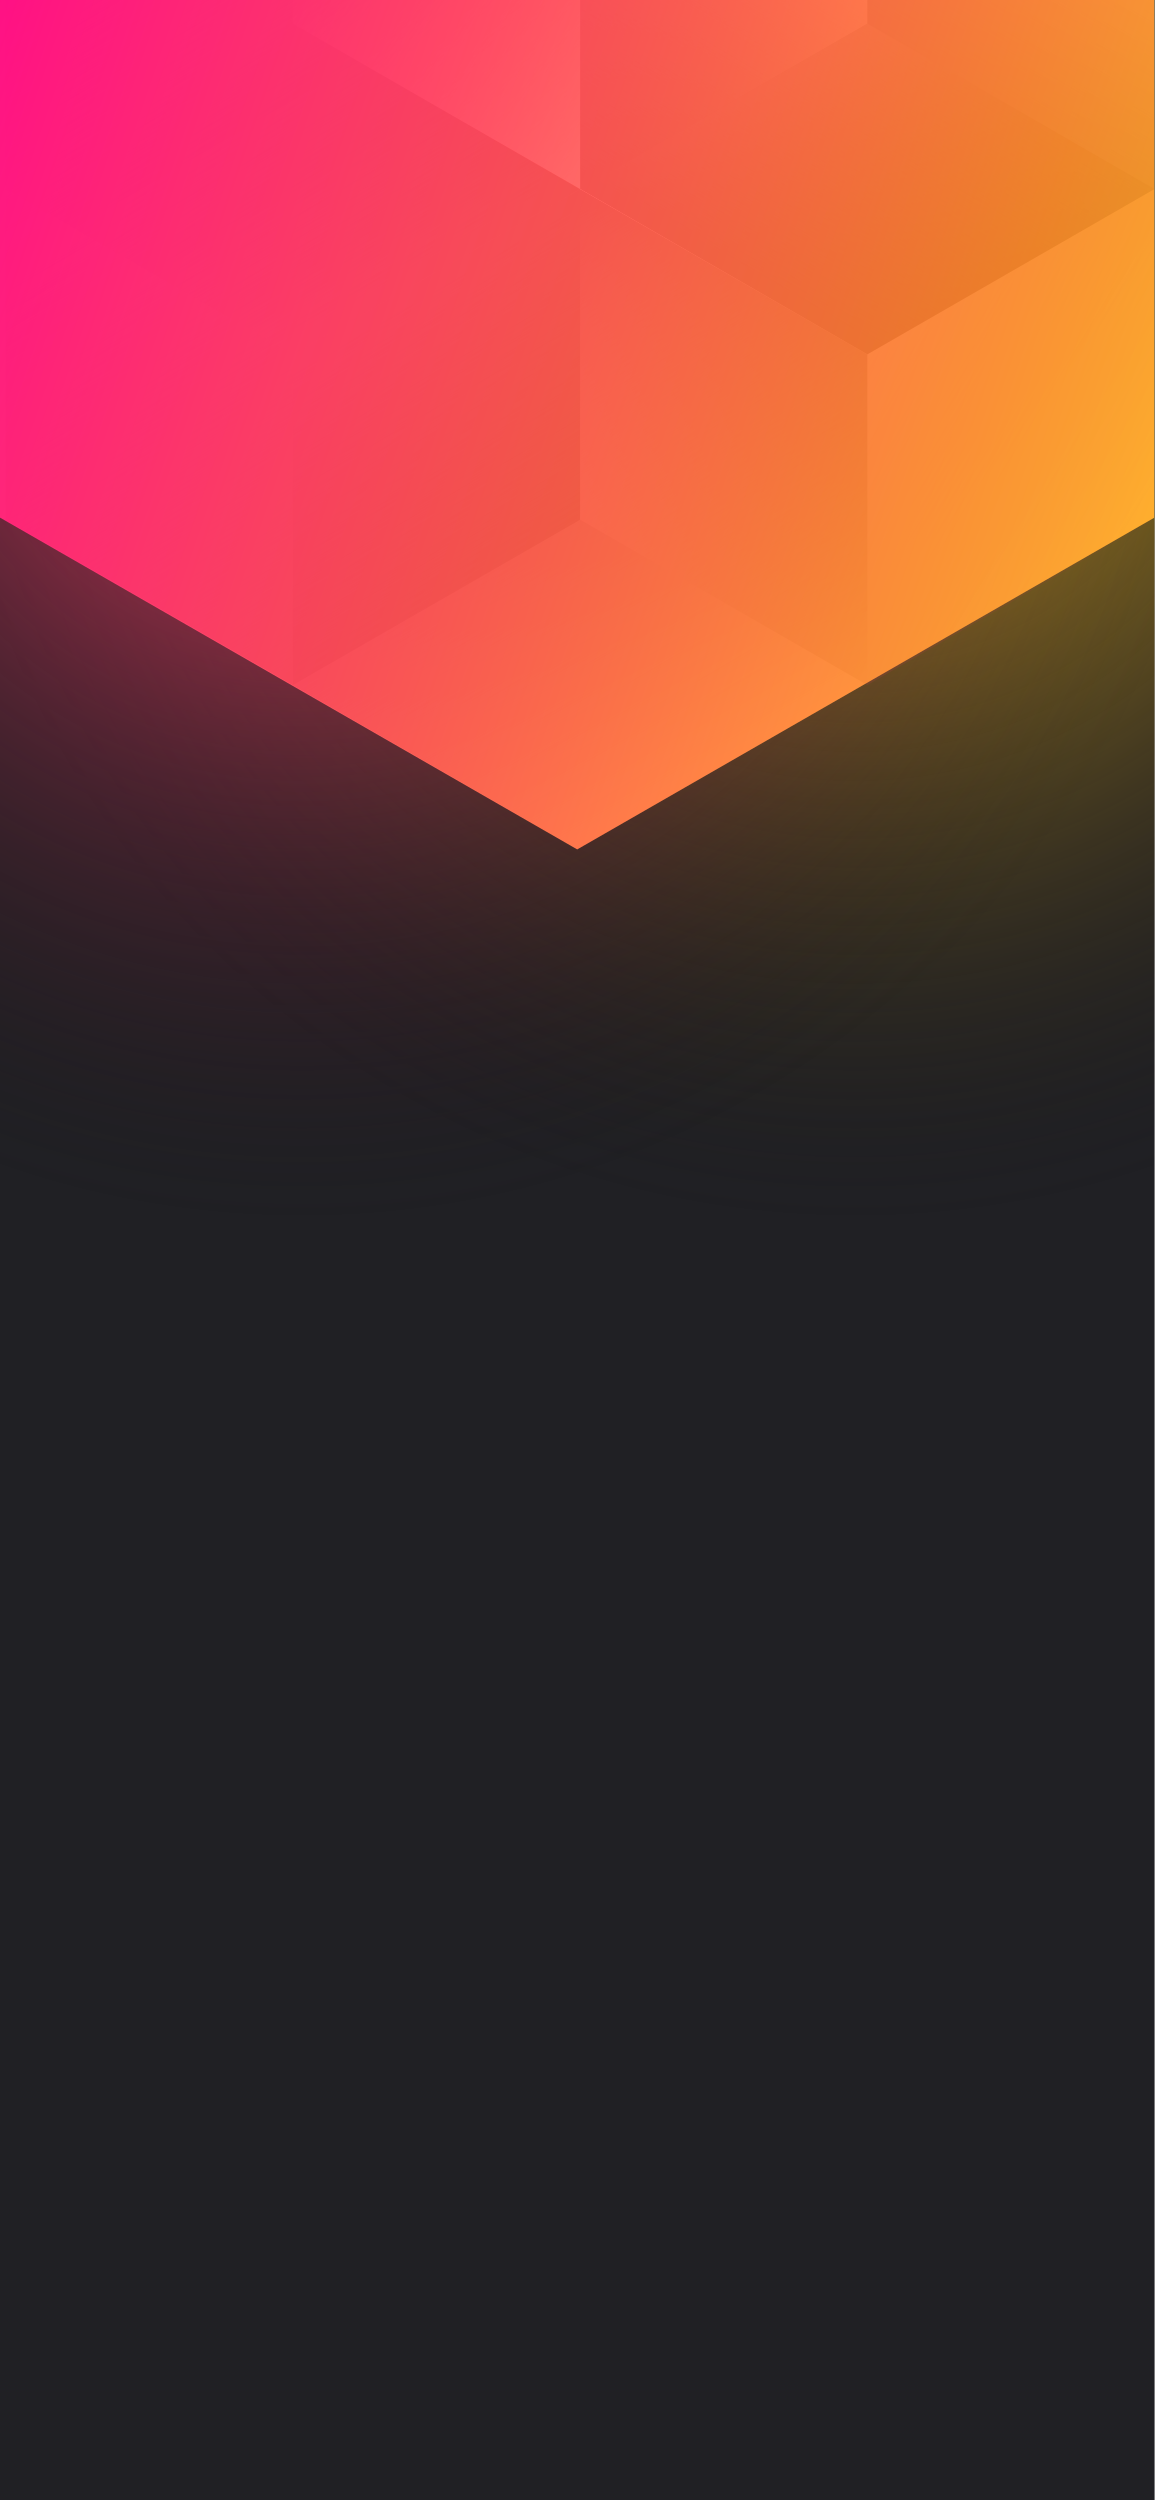
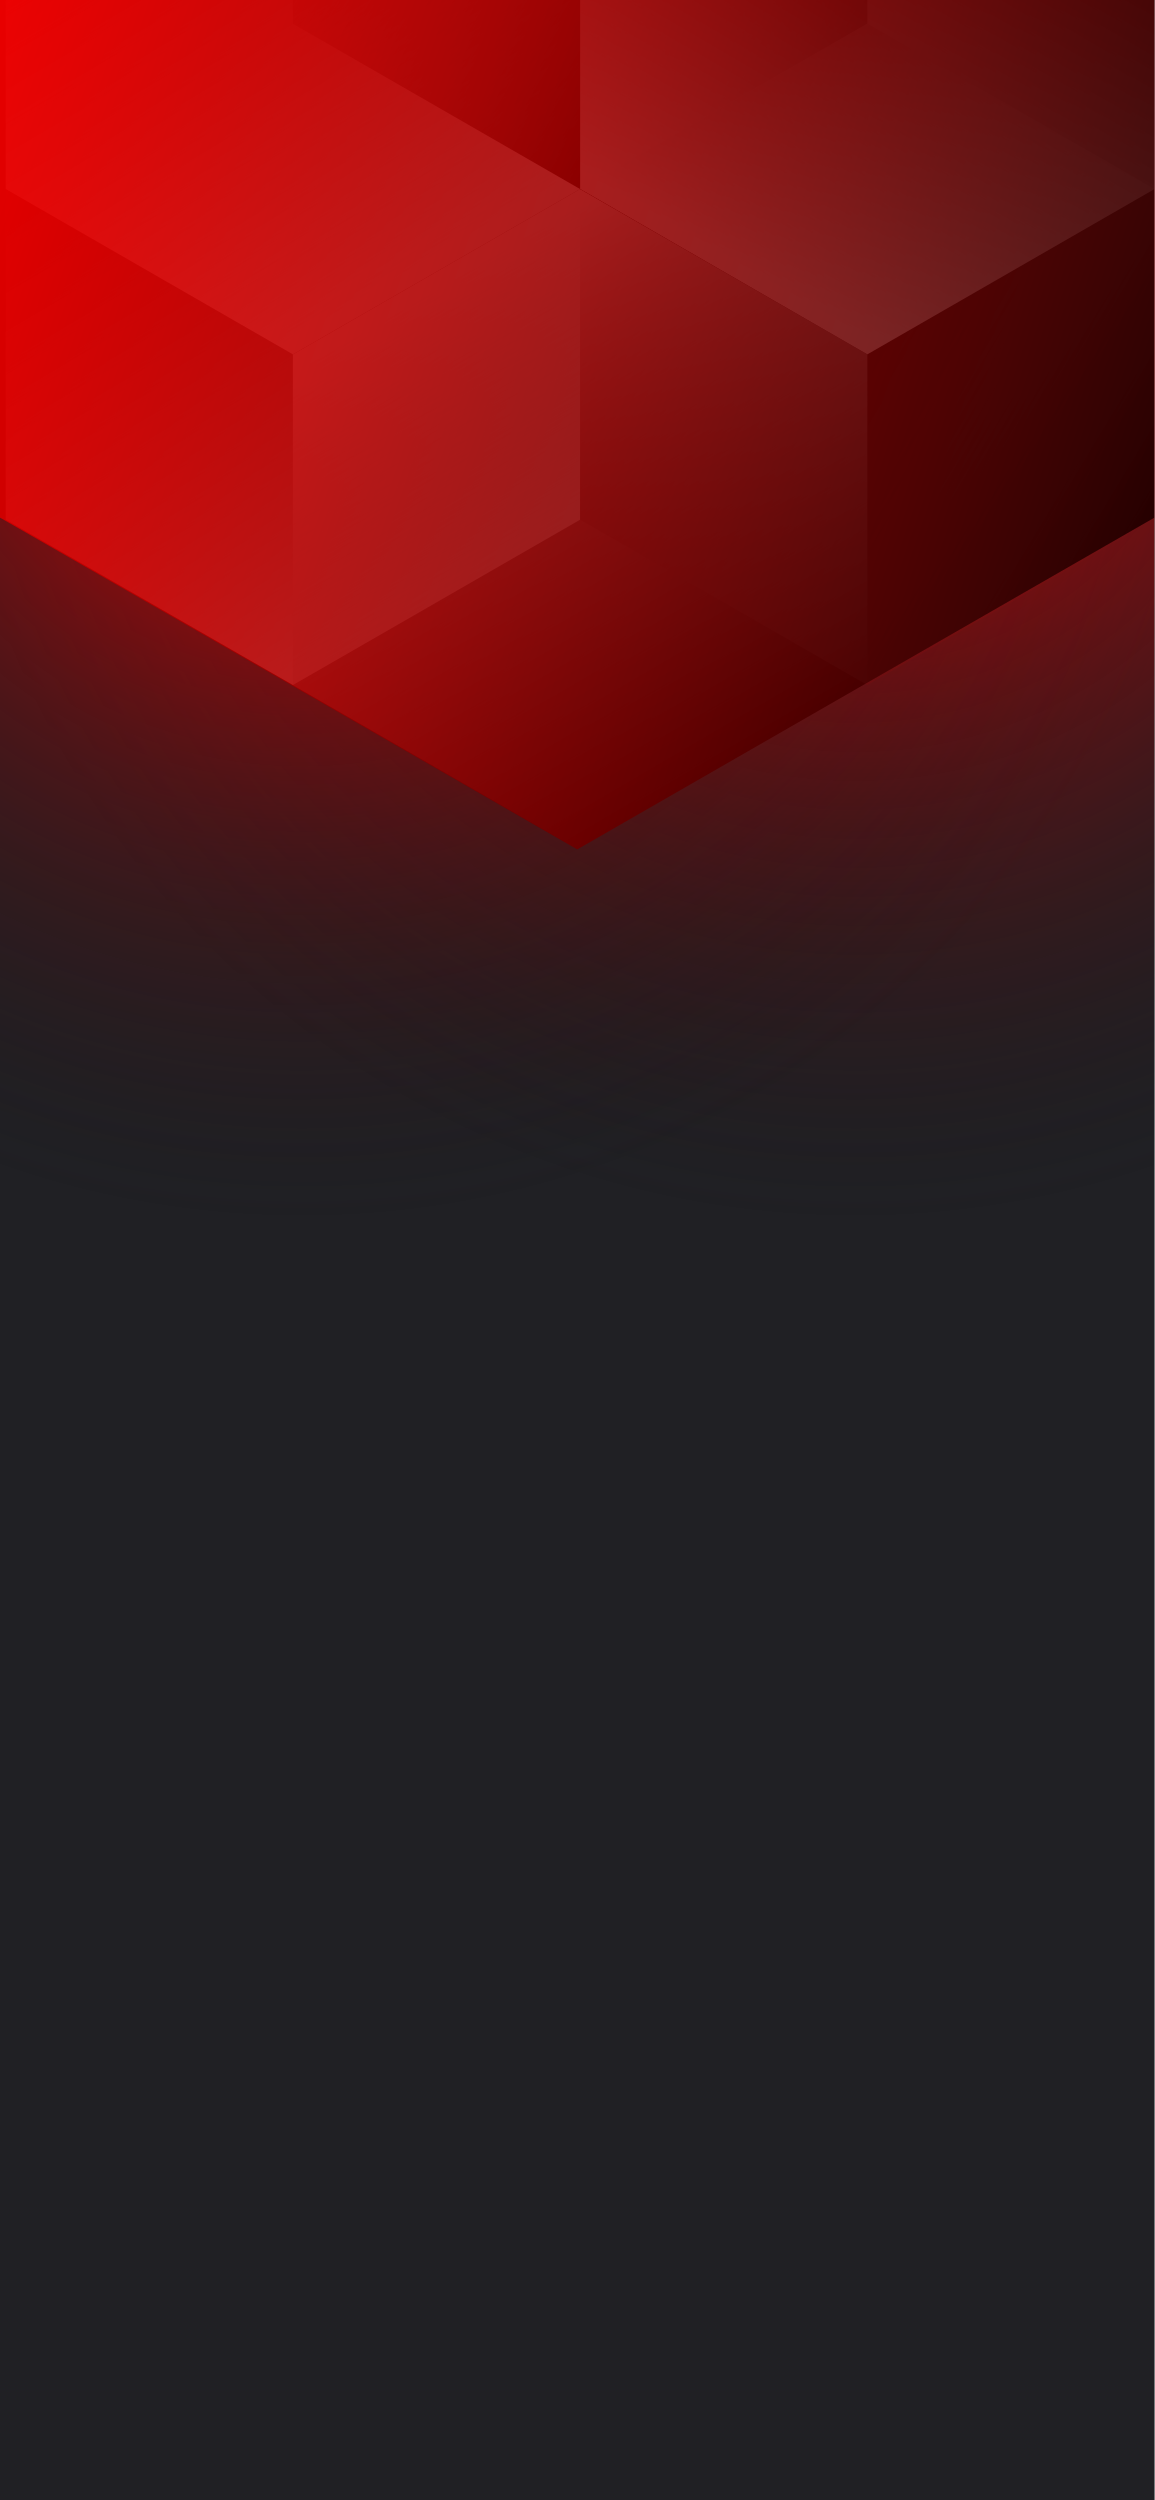
<svg xmlns="http://www.w3.org/2000/svg" width="375" height="812" viewBox="0 0 375 812" fill="none">
  <g clip-path="url(#clip0_61385_181)">
    <rect width="375" height="812" fill="#202024" />
    <circle cx="278" cy="99" r="300" transform="rotate(-180 278 99)" fill="url(#paint0_radial_61385_181)" />
    <circle cx="98" cy="99" r="300" transform="rotate(-180 98 99)" fill="url(#paint1_radial_61385_181)" />
    <mask id="mask0_61385_181" style="mask-type:alpha" maskUnits="userSpaceOnUse" x="0" y="0" width="375" height="812">
      <rect width="375" height="812" fill="#202024" />
    </mask>
    <g mask="url(#mask0_61385_181)">
      <path d="M375 168.101V-310.699L187.478 -418.486L-0.045 -310.699V168.101L187.478 275.894L375 168.101Z" fill="url(#paint2_linear_61385_181)" />
      <g style="mix-blend-mode:luminosity" opacity="0.4">
        <path d="M1.837 61.393V168.797L95.127 222.505L188.418 168.797V61.393L95.127 7.686L1.837 61.393Z" fill="url(#paint3_linear_61385_181)" />
        <path d="M1.837 -46.017V61.388L95.127 115.095L188.418 61.388V-46.017L95.127 -99.724L1.837 -46.017Z" fill="url(#paint4_linear_61385_181)" />
        <path d="M281.709 -99.696V7.708L188.418 61.416L95.127 7.708V-99.696L188.418 -153.403L281.709 -99.696Z" fill="url(#paint5_linear_61385_181)" />
        <path d="M188.418 168.797V61.393L281.709 7.685L375 61.393V168.797L281.709 222.504L188.418 168.797Z" fill="url(#paint6_linear_61385_181)" />
        <path d="M375 -46.017V61.388L281.709 115.095L188.418 61.388V-46.017L281.709 -99.724L375 -46.017Z" fill="url(#paint7_linear_61385_181)" />
-         <path d="M281.709 222.527V115.123L188.418 61.416L95.127 115.123L95.127 222.527L188.418 276.234L281.709 222.527Z" fill="url(#paint8_linear_61385_181)" />
+         <path d="M281.709 222.527V115.123L188.418 61.416L95.127 115.123L95.127 222.527L188.418 276.235L281.709 222.527Z" fill="url(#paint8_linear_61385_181)" />
      </g>
    </g>
  </g>
  <defs>
    <radialGradient id="paint0_radial_61385_181" cx="0" cy="0" r="1" gradientUnits="userSpaceOnUse" gradientTransform="translate(278 99) rotate(90) scale(300)">
-       <stop stop-color="#FFC323" />
+       <stop stop-color="#FF0000" />
      <stop offset="1" stop-color="#121214" stop-opacity="0" />
    </radialGradient>
    <radialGradient id="paint1_radial_61385_181" cx="0" cy="0" r="1" gradientUnits="userSpaceOnUse" gradientTransform="translate(98 99) rotate(90) scale(300)">
-       <stop stop-color="#FF3D6E" />
+       <stop stop-color="#FF0000" />
      <stop offset="1" stop-color="#121214" stop-opacity="0" />
    </radialGradient>
    <linearGradient id="paint2_linear_61385_181" x1="-67.95" y1="58.938" x2="436.115" y2="232.357" gradientUnits="userSpaceOnUse">
-       <stop stop-color="#FF008E" />
-       <stop offset="1" stop-color="#FFCD1E" />
+       <stop stop-color="#FF0000" />
+       <stop offset="1" />
    </linearGradient>
    <linearGradient id="paint3_linear_61385_181" x1="95.127" y1="217.565" x2="2.238" y2="59.047" gradientUnits="userSpaceOnUse">
      <stop stop-color="#8257E5" />
      <stop offset="1" stop-color="#FF008E" stop-opacity="0" />
    </linearGradient>
    <linearGradient id="paint4_linear_61385_181" x1="95.127" y1="110.155" x2="2.238" y2="-48.363" gradientUnits="userSpaceOnUse">
      <stop stop-color="#8257E5" />
      <stop offset="1" stop-color="#FF008E" stop-opacity="0" />
    </linearGradient>
    <linearGradient id="paint5_linear_61385_181" x1="95.127" y1="-105.732" x2="281.421" y2="6.686" gradientUnits="userSpaceOnUse">
-       <stop stop-color="#FF008E" stop-opacity="0" />
-       <stop offset="1" stop-color="#FFCD1E" />
+       <stop stop-color="#FF0000" stop-opacity="0" />
+       <stop offset="1" />
    </linearGradient>
    <linearGradient id="paint6_linear_61385_181" x1="375" y1="174.833" x2="188.706" y2="62.415" gradientUnits="userSpaceOnUse">
-       <stop stop-color="#FF008E" stop-opacity="0" />
-       <stop offset="1" stop-color="#FFCD1E" />
+       <stop stop-color="#FF0000" stop-opacity="0" />
+       <stop offset="1" />
    </linearGradient>
    <linearGradient id="paint7_linear_61385_181" x1="281.709" y1="110.155" x2="374.598" y2="-48.363" gradientUnits="userSpaceOnUse">
      <stop stop-color="#8257E5" />
      <stop offset="1" stop-color="#FF008E" stop-opacity="0" />
    </linearGradient>
    <linearGradient id="paint8_linear_61385_181" x1="188.418" y1="66.355" x2="281.307" y2="224.873" gradientUnits="userSpaceOnUse">
      <stop stop-color="#8257E5" />
      <stop offset="1" stop-color="#FF008E" stop-opacity="0" />
    </linearGradient>
    <clipPath id="clip0_61385_181">
      <rect width="375" height="812" fill="white" />
    </clipPath>
  </defs>
</svg>
